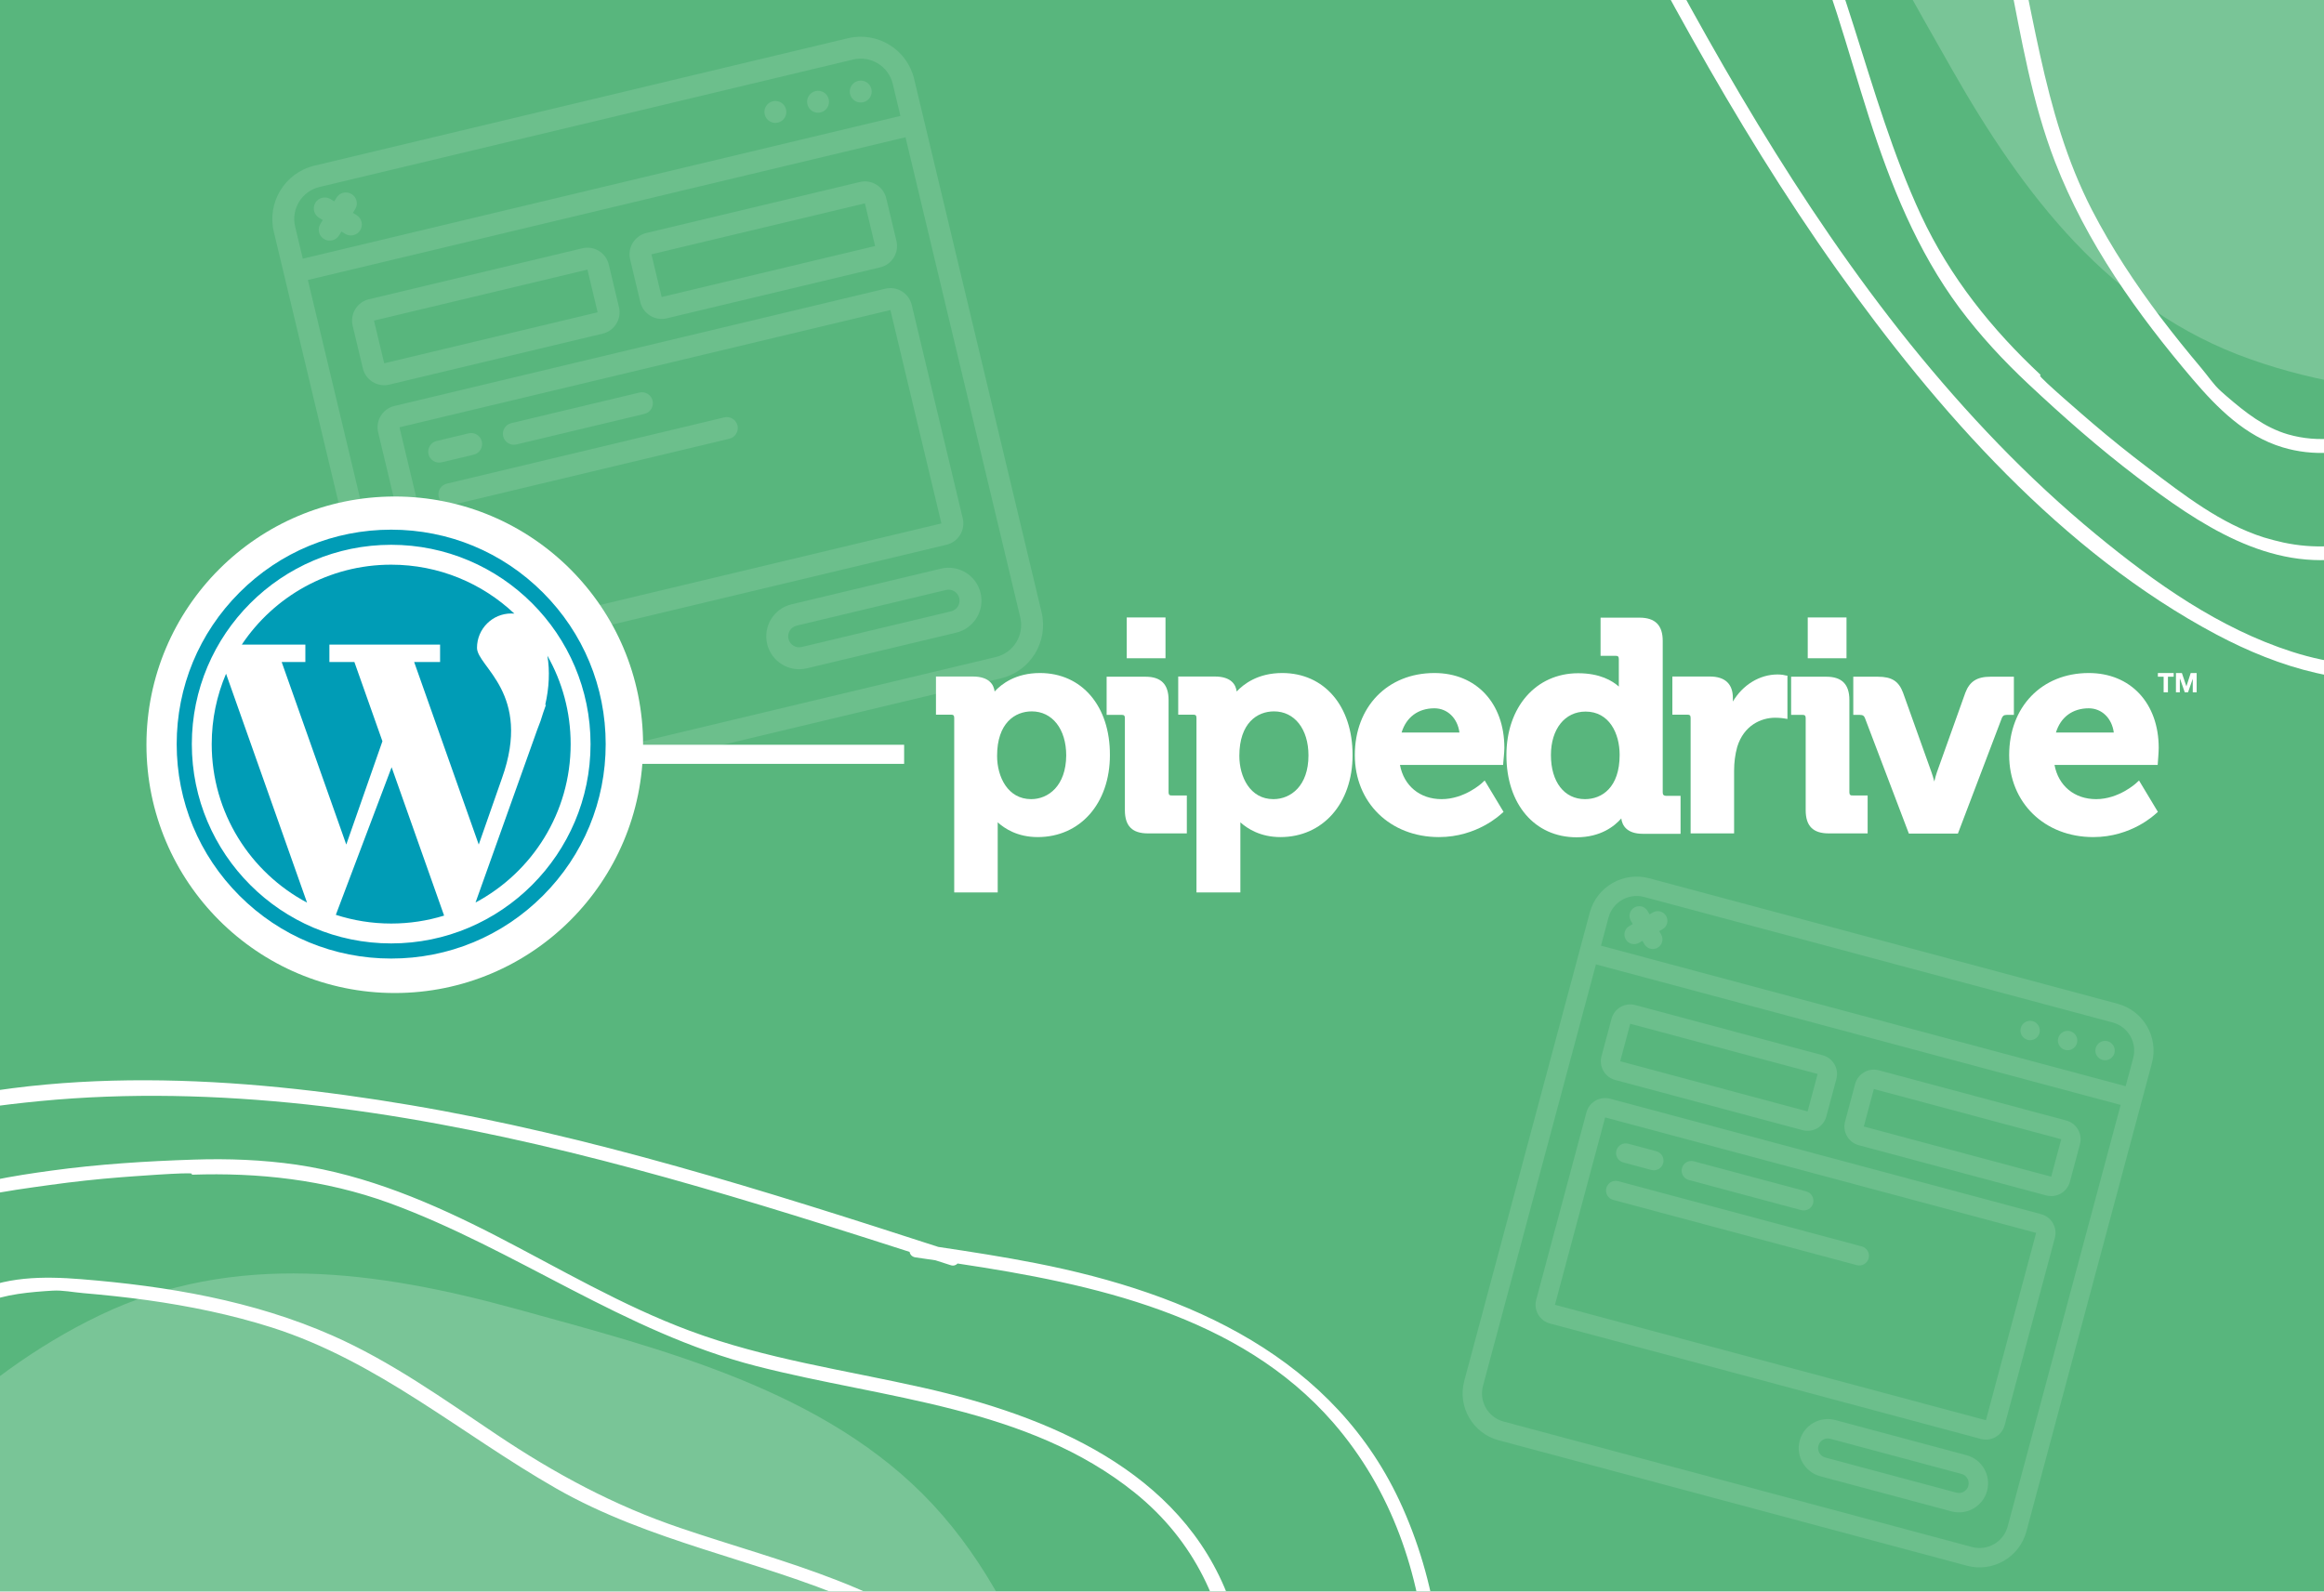
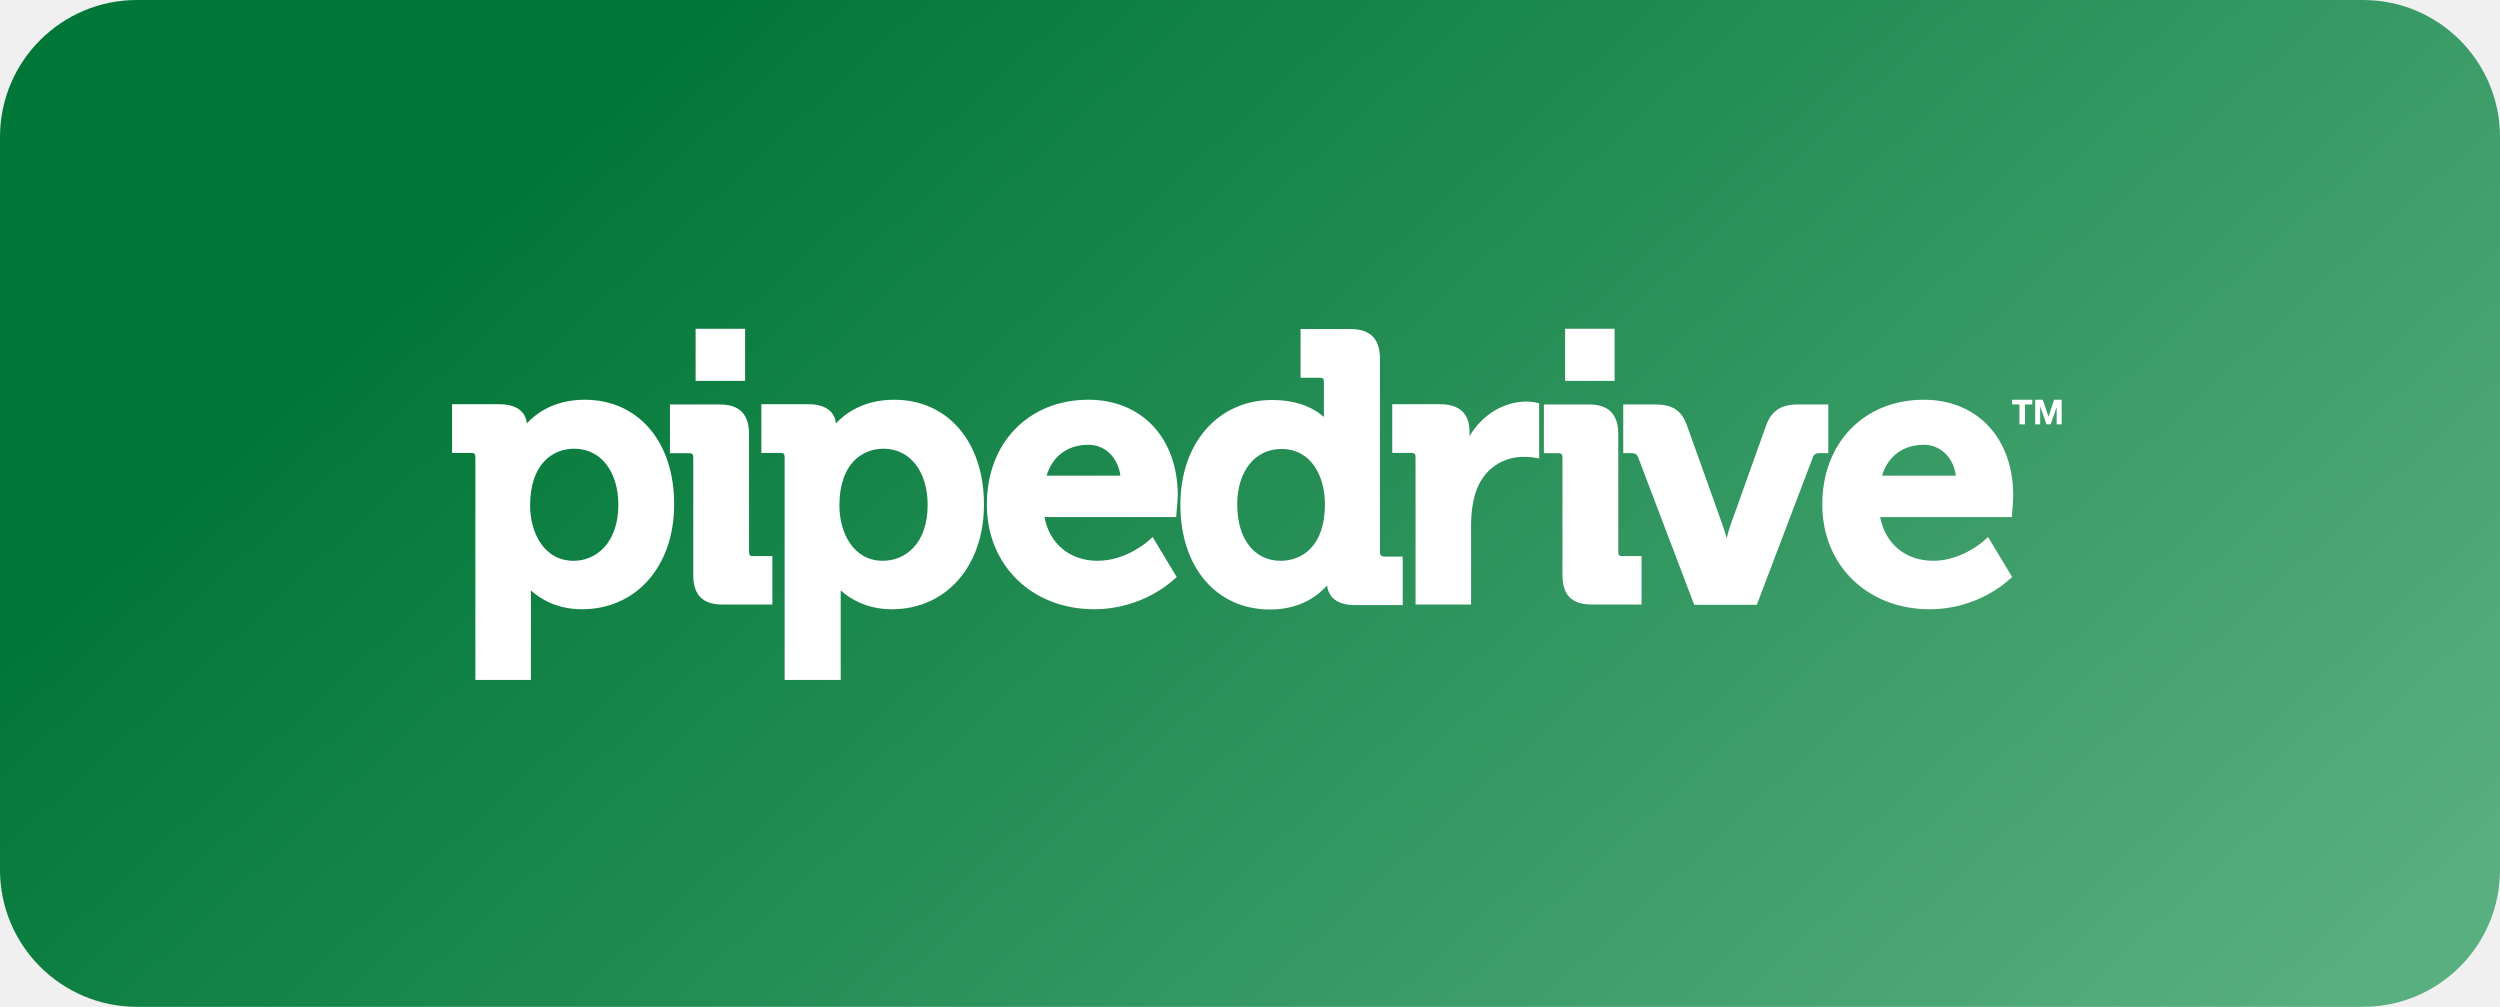
- <svg xmlns="http://www.w3.org/2000/svg" fill="none" height="250" viewBox="0 0 365 250" width="365">
-   <clipPath id="a">
-     <path d="m0 0h365v250h-365z" />
-   </clipPath>
-   <mask id="b" fill="#fff">
-     <path d="m407.671 85.167c7.575-11.36 13.357-24.111 19.477-36.312 6.59-13.101 12.939-26.312 18.658-39.82 11.044-26.116 19.75-53.585 22.129-81.959 1.039-12.389.736-25.148-3.106-37.071-4.159-12.897-12.793-23.385-23.725-31.232-12.07-8.653-26.028-13.886-39.995-18.515-7.451-2.466-14.918-4.81-22.304-7.532-6.784-2.485-13.425-5.452-20.145-8.118-12.51-4.953-25.303-8.307-38.795-6.074-13.126 2.133-25.365 8.153-37.177 14.043-24.462 12.146-49.43 28.248-59.665 54.876-9.27 24.102-.066 47.595 13.565 67.877 2.895 4.313 5.943 8.478 9.037 12.658 13.015 25.491 26.272 51.017 42.893 74.403 15.705 22.101 35.342 44.416 59.615 57.306 9.766 5.181 21.149 8.724 32.295 6.453 11.891-2.44 20.724-11.178 27.243-20.982zm-13.35 11.917c-9.955 7.963-22.415 9.138-34.307 5.315-11.487-3.681-21.553-10.819-30.795-18.427-10.794-8.889-20.447-19.076-29.24-29.975-17.586-21.874-31.403-46.455-44.339-71.234-2.127-4.044-4.179-8.086-6.275-12.144.248-.344.286-.812-.04-1.256-.622-.827-1.258-1.685-1.895-2.542-.396-.748-.762-1.51-1.143-2.227-.205-.427-.595-.615-.959-.591-12.833-17.364-25.581-37.057-24.044-59.362 2.014-28.274 24.668-49.043 47.743-62.361 11.43-6.608 23.504-12.737 35.885-17.362 13.112-4.902 26.366-6.457 40.016-2.727 12.956 3.539 25.005 9.8 37.629 14.211 13.648 4.744 27.659 8.602 40.786 14.684 12.481 5.755 24.469 13.846 32.36 25.29 7.625 11.047 10.337 24.526 10.495 37.766.36 26.573-6.865 53.295-16.07 78.003-9.395 25.25-21.57 49.32-33.864 73.221-5.788 11.329-11.804 23.592-21.943 31.718zm30.962-88.897c7.598-24.613 13.993-49.624 19.105-74.882 2.061-10.179 3.845-20.937.805-31.108-2.766-9.289-9.163-16.836-16.771-22.602-16.515-12.522-38.324-18.866-58.553-21.917-21.18-3.232-43.064-2.376-63.898 2.703-21.274 5.178-43.824 15.131-53.512 36.17-8.999 19.659-.221 40.543 10.5 57.494 6.709 10.623 14.335 20.732 19.577 32.209 4.732 10.334 7.545 21.363 10.998 32.161 3.395 10.6 7.55 20.985 14.226 29.974 3.243 4.334 6.9 8.281 10.849 11.976 5.454 5.111 11.048 10.043 17.011 14.572 9.684 7.358 20.803 14.966 33.57 12.632.834-.138 1.67-.351 2.49-.519 6.079-1.49 11.891-4.24 16.947-7.941 1.562-1.125 3.036-2.356 4.465-3.68 18.295-17.102 25.041-44.12 32.191-67.242zm-66.633 77.048c-1.011-.228-2.035-.487-3.09-.806-6.774-2.152-12.541-6.663-18.131-10.884-3.004-2.273-5.932-4.62-8.797-7.072-.701-.601-8.415-7.217-8.23-7.456.016-.045.047-.06.093-.119-7.615-7.113-14.184-15.253-18.773-25.055-8.913-19.207-11.752-40.464-22.645-58.871-10.569-17.887-25.652-34.622-27.973-56.128-2.595-24.113 15.939-41.968 36.679-50.452 37.852-15.53 83.388-13.477 120.717 2.453 9.347 3.994 18.537 9.226 25.571 16.692 7.525 8.02 10.977 17.955 10.522 28.901-.452 10.795-3.325 21.551-5.649 32.043-2.681 11.939-5.618 23.813-8.886 35.621-3.126 11.402-6.523 22.709-10.176 33.951-3.716 11.423-7.421 23.027-12.716 33.82-4.793 9.726-11.469 18.892-20.189 25.438-4.276 3.214-9.056 5.769-14.196 7.259-4.912 1.418-9.411 1.663-14.131.664zm24.489-24.688c2.14-3.052 3.861-6.428 5.383-9.671 7.079-15.211 9.373-32.104 11.418-48.576 1.051-8.607 2.012-17.245 3.502-25.799 1.608-9.324 4.148-18.269 7.127-27.238 4.988-15.033 10.13-33.029.701-47.524-9.769-15.045-30.92-20.017-47.51-22.6-16.725-2.631-35.712-3.014-51.88 2.715-7.414 2.619-14.329 7.061-18.723 13.707-4.223 6.376-5.758 14.052-5.551 21.605.492 17.77 10.276 32.77 17.874 48.218 4.875 9.852 7.915 20.023 10.036 30.784 1.954 9.866 3.604 19.877 7.246 29.271 4.92 12.682 12.861 23.84 21.634 34.149 3.86 4.526 8.266 8.939 14.094 10.682 4.743 1.438 9.955 1.114 14.514-.885 4.222-1.838 7.47-5.083 10.135-8.838zm-33.4 1.729c-.313-.262-.596-.539-.91-.801-1.178-1.048-2.063-2.424-3.102-3.651-2.182-2.592-4.302-5.213-6.346-7.909-4.027-5.345-7.718-10.927-10.797-16.877-8.035-15.577-9.156-32.782-13.691-49.437-4.451-16.321-14.316-30.081-20.535-45.629-5.885-14.695-7.905-34.244 4.764-46.173 12.285-11.556 32.143-12.566 48.086-12.036 16.926.547 36.004 3.7 50.719 12.546 7.852 4.711 13.714 11.69 15.605 20.798 1.737 8.395.428 17.012-1.857 25.16-2.383 8.646-5.746 16.973-7.904 25.697-1.817 7.323-3.046 14.777-4.063 22.28-2.428 17.632-3.53 35.678-8.945 52.716-1.278 4.064-2.797 8.018-4.586 11.878-2.904 6.232-6.246 12.411-12.523 15.834-4.338 2.381-9.553 2.932-14.298 1.569-3.705-1.074-6.737-3.483-9.617-5.965z" fill="#fff" />
-   </mask>
-   <mask id="c" fill="#fff">
-     <path d="m-50.077 227.611c2.677 13.389 7.605 26.494 11.904 39.449 4.604 13.923 9.456 27.754 14.964 41.35 10.657 26.276 23.926 51.856 42.306 73.602 8.026 9.494 17.261 18.302 28.41 24.017 12.06 6.178 25.581 7.489 38.861 5.308 14.652-2.416 28.223-8.585 41.372-15.189 7.012-3.525 13.951-7.147 21.098-10.445 6.554-3.04 13.347-5.638 19.984-8.505 12.348-5.343 23.766-12.018 31.727-23.137 7.774-10.79 12.171-23.7 16.358-36.218 8.71-25.886 14.979-54.926 3.387-80.993-10.488-23.597-33.608-33.701-57.588-38.404-5.097-1.003-10.197-1.792-15.341-2.56-27.228-8.823-54.651-17.498-82.941-22.281-26.733-4.523-56.397-6.417-82.675 1.632-10.569 3.243-21.123 8.786-27.4 18.273-6.683 10.134-6.75 22.558-4.427 34.101zm1.013-17.867c1.408-12.67 9.388-22.312 20.501-28.017 10.725-5.52 22.89-7.591 34.804-8.746 13.918-1.347 27.947-.97 41.872.519 27.902 3.033 55.054 10.644 81.723 19.019 4.363 1.355 8.672 2.762 13.024 4.15.068.418.373.776.917.86 1.024.145 2.081.301 3.137.458.809.248 1.607.529 2.384.766.446.157.855.014 1.095-.26 21.352 3.204 44.292 8.114 58.978 24.973 18.568 21.417 17.235 52.122 10.336 77.856-3.41 12.755-7.614 25.626-13.098 37.651-5.806 12.738-14.077 23.21-26.367 30.223-11.664 6.66-24.611 10.752-36.657 16.561-13.005 6.295-25.64 13.475-39.223 18.455-12.894 4.757-27.092 7.512-40.765 5-13.203-2.419-24.651-10.033-34.126-19.284-19.044-18.535-32.83-42.539-43.793-66.519-11.211-24.497-19.622-50.127-27.83-75.721-3.918-12.103-8.335-25.028-6.912-37.944zm40.966 84.753c12.031 22.777 25.195 44.984 39.44 66.459 5.74 8.655 12.086 17.523 21.427 22.566 8.524 4.612 18.384 5.425 27.841 4.123 20.532-2.824 40.439-13.759 56.901-25.907 17.262-12.69 32.131-28.77 43.271-47.093 11.382-18.704 20.289-41.687 12.263-63.415-7.537-20.264-28.512-28.824-48.079-33.23-12.256-2.767-24.796-4.523-36.619-8.932-10.653-3.961-20.441-9.771-30.517-14.965-9.896-5.094-20.178-9.499-31.255-11.135-5.357-.772-10.735-.977-16.14-.797-7.471.243-14.913.71-22.333 1.724-12.051 1.645-25.293 4.127-32.669 14.806-.493.688-.933 1.43-1.394 2.128-3.244 5.352-5.41 11.407-6.368 17.599-.31 1.9-.48 3.812-.556 5.759-.843 25.03 13.491 48.904 24.785 70.31zm-7.365-101.599c.876-.553 1.783-1.094 2.755-1.614 6.312-3.268 13.58-4.156 20.517-5.125 3.731-.517 7.461-.927 11.22-1.219.921-.071 11.054-.848 11.091-.548.021.043.009.075.019.15 10.414-.355 20.815.756 30.991 4.442 19.883 7.279 36.922 20.302 57.64 25.616 20.121 5.174 42.62 6.343 59.468 19.908 18.885 15.215 18.405 40.946 9.739 61.611-15.784 37.747-49.434 68.494-87.094 83.625-9.434 3.785-19.632 6.584-29.886 6.278-10.991-.349-20.457-4.934-27.876-12.995-7.314-7.953-12.887-17.59-18.663-26.652-6.546-10.338-12.866-20.811-18.904-31.472-5.852-10.273-11.446-20.67-16.812-31.203-5.449-10.705-11.036-21.53-14.922-32.905-3.488-10.267-5.249-21.469-3.712-32.264.751-5.296 2.324-10.482 4.905-15.171 2.47-4.476 5.479-7.83 9.523-10.462zm.14 34.774c.645 3.671 1.816 7.275 3.033 10.645 5.75 15.761 16.073 29.328 26.275 42.422 5.342 6.829 10.771 13.617 15.767 20.719 5.456 7.73 9.985 15.851 14.22 24.3 7.104 14.157 16.192 30.518 33.109 34.1 17.546 3.731 36.017-7.709 49.575-17.613 13.686-9.967 27.383-23.122 34.765-38.606 3.391-7.094 5.139-15.124 3.546-22.931-1.523-7.495-5.865-14.008-11.352-19.202-12.912-12.218-30.437-15.905-46.734-21.457-10.414-3.519-19.755-8.562-28.864-14.671-8.358-5.594-16.604-11.507-25.822-15.573-12.446-5.49-25.951-7.764-39.444-8.85-5.929-.471-12.166-.476-17.519 2.413-4.371 2.337-7.827 6.251-9.637 10.888-1.686 4.285-1.688 8.877-.918 13.416zm22.395-24.84c.407-.036.803-.04 1.21-.076 1.574-.093 3.173.254 4.775.387 3.376.291 6.729.645 10.08 1.106 6.628.932 13.184 2.269 19.569 4.299 16.696 5.333 29.654 16.706 44.638 25.276 14.688 8.394 31.394 11.148 46.785 17.744 14.552 6.23 29.804 18.625 29.28 36.018-.515 16.858-13.843 31.614-25.491 42.513-12.355 11.582-28.074 22.842-44.735 26.992-8.883 2.221-17.963 1.431-25.741-3.672-7.164-4.707-12.332-11.726-16.478-19.103-4.428-7.799-7.938-16.065-12.582-23.76-3.894-6.463-8.295-12.603-12.881-18.628-10.751-14.184-22.732-27.724-30.952-43.601-1.97-3.777-3.692-7.648-5.156-11.642-2.353-6.459-4.36-13.192-2.342-20.051 1.384-4.751 4.682-8.828 9.001-11.22 3.379-1.86 7.227-2.301 11.018-2.582z" fill="#fff" />
-   </mask>
-   <g clip-path="url(#a)">
-     <path d="m0 0h365v250h-365z" fill="#58b67d" />
-     <path d="m133.184 6.002-83.804 20.022c-4.625 1.111-7.478 5.755-6.378 10.383l20.022 83.804c1.111 4.625 5.755 7.478 10.383 6.378l83.804-20.022c4.625-1.111 7.478-5.756 6.378-10.383l-20.022-83.803c-1.111-4.625-5.756-7.478-10.383-6.378zm-83.003 23.374 83.804-20.022c2.777-.663 5.566 1.05 6.23 3.827l1.201 5.028-93.86 22.425-1.201-5.028c-.663-2.777 1.05-5.566 3.827-6.23zm106.229 73.837-83.804 20.023c-2.777.663-5.566-1.05-6.23-3.827l-18.02-75.423 93.86-22.425 18.02 75.423c.663 2.777-1.05 5.566-3.827 6.229z" fill="#fff" fill-opacity=".12" />
-     <path d="m122.178 19.262c.926-.221 1.497-1.151 1.276-2.076s-1.151-1.497-2.077-1.276c-.925.221-1.496 1.151-1.275 2.076.221.926 1.151 1.497 2.076 1.276z" fill="#fff" fill-opacity=".12" />
-     <path d="m128.882 17.661c.926-.221 1.497-1.151 1.276-2.076-.221-.926-1.151-1.497-2.077-1.276-.925.221-1.496 1.151-1.275 2.076s1.151 1.497 2.076 1.276z" fill="#fff" fill-opacity=".12" />
-     <path d="m135.586 16.059c.926-.221 1.497-1.151 1.276-2.076-.221-.926-1.151-1.497-2.076-1.276-.926.221-1.497 1.151-1.276 2.076s1.151 1.497 2.076 1.276z" fill="#fff" fill-opacity=".12" />
-     <path d="m61.142 60.421 33.522-8.009c1.851-.442 2.994-2.302 2.551-4.153l-1.602-6.704c-.442-1.851-2.302-2.994-4.153-2.551l-33.522 8.009c-1.851.442-2.994 2.302-2.551 4.153l1.602 6.704c.443 1.851 2.302 2.994 4.153 2.551zm-2.403-10.056 33.522-8.009 1.602 6.704-33.522 8.009z" fill="#fff" fill-opacity=".12" />
-     <path d="m135.038 28.592-33.522 8.009c-1.851.442-2.993 2.302-2.551 4.153l1.602 6.704c.442 1.851 2.301 2.994 4.153 2.551l33.521-8.009c1.852-.442 2.994-2.302 2.552-4.153l-1.602-6.704c-.443-1.851-2.302-2.994-4.153-2.551zm-31.119 18.065-1.602-6.704 33.522-8.009 1.601 6.704z" fill="#fff" fill-opacity=".12" />
-     <path d="m139.042 45.353-77.099 18.421c-1.851.442-2.994 2.302-2.551 4.153l8.009 33.521c.442 1.851 2.302 2.994 4.153 2.551l77.1-18.42c1.851-.442 2.993-2.302 2.551-4.153l-8.009-33.522c-.442-1.851-2.302-2.994-4.153-2.551zm-68.289 55.294-8.009-33.521 77.099-18.421 8.009 33.522z" fill="#fff" fill-opacity=".12" />
-     <path d="m147.778 89.331-23.465 5.606c-2.777.663-4.49 3.453-3.827 6.23s3.453 4.49 6.23 3.827l23.465-5.606c2.777-.663 4.49-3.453 3.827-6.23-.664-2.777-3.453-4.49-6.23-3.827zm1.602 6.704-23.465 5.606c-.926.221-1.856-.35-2.077-1.276-.221-.925.35-1.855 1.276-2.076l23.465-5.606c.926-.221 1.855.35 2.076 1.276s-.35 1.855-1.275 2.076z" fill="#fff" fill-opacity=".12" />
-     <path d="m69.374 72.629 5.028-1.201c.926-.221 1.497-1.151 1.276-2.076-.221-.926-1.151-1.497-2.076-1.276l-5.028 1.201c-.926.221-1.497 1.151-1.276 2.076.221.925 1.151 1.497 2.076 1.276z" fill="#fff" fill-opacity=".12" />
-     <path d="m81.106 69.825 20.113-4.805c.926-.221 1.497-1.151 1.276-2.076-.221-.926-1.151-1.497-2.077-1.276l-20.113 4.805c-.926.221-1.497 1.151-1.276 2.076.221.925 1.151 1.497 2.076 1.276z" fill="#fff" fill-opacity=".12" />
-     <path d="m113.752 65.569-43.578 10.412c-.926.221-1.497 1.151-1.276 2.076.221.926 1.151 1.497 2.076 1.276l43.578-10.412c.926-.221 1.497-1.151 1.276-2.076s-1.151-1.497-2.077-1.276z" fill="#fff" fill-opacity=".12" />
-     <path d="m50.881 37.549c.811.498 1.872.244 2.37-.566l.374-.608.608.374c.809.478 1.853.219 2.345-.582.492-.801.251-1.849-.541-2.354l-.608-.374.374-.608c.478-.809.219-1.853-.582-2.345-.801-.492-1.849-.251-2.354.541l-.374.608-.608-.374c-.809-.478-1.853-.219-2.345.582-.492.801-.251 1.849.541 2.354l.608.374-.374.608c-.498.811-.245 1.872.566 2.37z" fill="#fff" fill-opacity=".12" />
-     <circle cx="62" cy="117" fill="#fff" r="39" />
-     <path d="m100 120h3v42h-3z" fill="#fff" transform="matrix(0 -1 1 0 -20 220)" />
-     <path d="m47.961 104.003h-3.721l10.144 28.673 5.679-16.228-4.403-12.445h-3.926v-2.733h17.384v2.733h-4.071l10.143 28.673 3.646-10.42c4.783-13.349-3.92-17.508-3.92-20.487 0-2.98 2.415-5.395 5.394-5.395.161 0 .318.009.471.023-5.048-4.765-11.855-7.688-19.345-7.688-9.787 0-18.407 4.989-23.461 12.56h9.984v2.733z" fill="#009cb6" />
-     <path d="m33.251 116.897c0 10.792 6.066 20.165 14.972 24.902l-12.72-35.958c-1.449 3.395-2.252 7.132-2.252 11.056z" fill="#009cb6" />
-     <path d="m85.97 103.007c.403 2.374.281 5.042-.338 7.721h.112l-.426 1.218c-.253.879-.571 1.779-.932 2.663l-9.699 27.171c8.888-4.742 14.938-14.105 14.938-24.883 0-5.051-1.329-9.79-3.656-13.89z" fill="#009cb6" />
-     <path d="m52.745 143.716c2.738.887 5.659 1.368 8.693 1.368 2.894 0 5.686-.437 8.313-1.247l-8.245-23.307z" fill="#009cb6" />
-     <path d="m85.26 93.076c-6.363-6.363-14.823-9.867-23.821-9.867s-17.458 3.504-23.821 9.867c-6.363 6.363-9.867 14.822-9.867 23.821 0 8.998 3.504 17.458 9.867 23.821 6.363 6.363 14.823 9.867 23.821 9.867 8.998 0 17.458-3.504 23.821-9.867 6.363-6.363 9.867-14.823 9.867-23.821-0-8.999-3.504-17.458-9.867-23.821zm-23.821 55.132c-17.265 0-31.311-14.046-31.311-31.311 0-17.265 14.046-31.312 31.311-31.312s31.311 14.046 31.311 31.312c0 17.265-14.046 31.311-31.311 31.311z" fill="#009cb6" />
-     <g fill="#fff">
-       <path d="m407.671 85.167c7.575-11.36 13.357-24.111 19.477-36.312 6.59-13.101 12.939-26.312 18.658-39.82 11.044-26.116 19.75-53.585 22.129-81.959 1.039-12.389.736-25.148-3.106-37.071-4.159-12.897-12.793-23.385-23.725-31.232-12.07-8.653-26.028-13.886-39.995-18.515-7.451-2.466-14.918-4.81-22.304-7.532-6.784-2.485-13.425-5.452-20.145-8.118-12.51-4.953-25.303-8.307-38.795-6.074-13.126 2.133-25.365 8.153-37.177 14.043-24.462 12.146-49.43 28.248-59.665 54.876-9.27 24.102-.066 47.595 13.565 67.877 2.895 4.313 5.943 8.478 9.037 12.658 13.015 25.491 26.272 51.017 42.893 74.403 15.705 22.101 35.342 44.416 59.615 57.306 9.766 5.181 21.149 8.724 32.295 6.453 11.891-2.44 20.724-11.178 27.243-20.982zm-13.35 11.917c-9.955 7.963-22.415 9.138-34.307 5.315-11.487-3.681-21.553-10.819-30.795-18.427-10.794-8.889-20.447-19.076-29.24-29.975-17.586-21.874-31.403-46.455-44.339-71.234-2.127-4.044-4.179-8.086-6.275-12.144.248-.344.286-.812-.04-1.256-.622-.827-1.258-1.685-1.895-2.542-.396-.748-.762-1.51-1.143-2.227-.205-.427-.595-.615-.959-.591-12.833-17.364-25.581-37.057-24.044-59.362 2.014-28.274 24.668-49.043 47.743-62.361 11.43-6.608 23.504-12.737 35.885-17.362 13.112-4.902 26.366-6.457 40.016-2.727 12.956 3.539 25.005 9.8 37.629 14.211 13.648 4.744 27.659 8.602 40.786 14.684 12.481 5.755 24.469 13.846 32.36 25.29 7.625 11.047 10.337 24.526 10.495 37.766.36 26.573-6.865 53.295-16.07 78.003-9.395 25.25-21.57 49.32-33.864 73.221-5.788 11.329-11.804 23.592-21.943 31.718zm30.962-88.897c7.598-24.613 13.993-49.624 19.105-74.882 2.061-10.179 3.845-20.937.805-31.108-2.766-9.289-9.163-16.836-16.771-22.602-16.515-12.522-38.324-18.866-58.553-21.917-21.18-3.232-43.064-2.376-63.898 2.703-21.274 5.178-43.824 15.131-53.512 36.17-8.999 19.659-.221 40.543 10.5 57.494 6.709 10.623 14.335 20.732 19.577 32.209 4.732 10.334 7.545 21.363 10.998 32.161 3.395 10.6 7.55 20.985 14.226 29.974 3.243 4.334 6.9 8.281 10.849 11.976 5.454 5.111 11.048 10.043 17.011 14.572 9.684 7.358 20.803 14.966 33.57 12.632.834-.138 1.67-.351 2.49-.519 6.079-1.49 11.891-4.24 16.947-7.941 1.562-1.125 3.036-2.356 4.465-3.68 18.295-17.102 25.041-44.12 32.191-67.242zm-66.633 77.048c-1.011-.228-2.035-.487-3.09-.806-6.774-2.152-12.541-6.663-18.131-10.884-3.004-2.273-5.932-4.62-8.797-7.072-.701-.601-8.415-7.217-8.23-7.456.016-.045.047-.06.093-.119-7.615-7.113-14.184-15.253-18.773-25.055-8.913-19.207-11.752-40.464-22.645-58.871-10.569-17.887-25.652-34.622-27.973-56.128-2.595-24.113 15.939-41.968 36.679-50.452 37.852-15.53 83.388-13.477 120.717 2.453 9.347 3.994 18.537 9.226 25.571 16.692 7.525 8.02 10.977 17.955 10.522 28.901-.452 10.795-3.325 21.551-5.649 32.043-2.681 11.939-5.618 23.813-8.886 35.621-3.126 11.402-6.523 22.709-10.176 33.951-3.716 11.423-7.421 23.027-12.716 33.82-4.793 9.726-11.469 18.892-20.189 25.438-4.276 3.214-9.056 5.769-14.196 7.259-4.912 1.418-9.411 1.663-14.131.664zm24.489-24.688c2.14-3.052 3.861-6.428 5.383-9.671 7.079-15.211 9.373-32.104 11.418-48.576 1.051-8.607 2.012-17.245 3.502-25.799 1.608-9.324 4.148-18.269 7.127-27.238 4.988-15.033 10.13-33.029.701-47.524-9.769-15.045-30.92-20.017-47.51-22.6-16.725-2.631-35.712-3.014-51.88 2.715-7.414 2.619-14.329 7.061-18.723 13.707-4.223 6.376-5.758 14.052-5.551 21.605.492 17.77 10.276 32.77 17.874 48.218 4.875 9.852 7.915 20.023 10.036 30.784 1.954 9.866 3.604 19.877 7.246 29.271 4.92 12.682 12.861 23.84 21.634 34.149 3.86 4.526 8.266 8.939 14.094 10.682 4.743 1.438 9.955 1.114 14.514-.885 4.222-1.838 7.47-5.083 10.135-8.838zm-33.4 1.729c-.313-.262-.596-.539-.91-.801-1.178-1.048-2.063-2.424-3.102-3.651-2.182-2.592-4.302-5.213-6.346-7.909-4.027-5.345-7.718-10.927-10.797-16.877-8.035-15.577-9.156-32.782-13.691-49.437-4.451-16.321-14.316-30.081-20.535-45.629-5.885-14.695-7.905-34.244 4.764-46.173 12.285-11.556 32.143-12.566 48.086-12.036 16.926.547 36.004 3.7 50.719 12.546 7.852 4.711 13.714 11.69 15.605 20.798 1.737 8.395.428 17.012-1.857 25.16-2.383 8.646-5.746 16.973-7.904 25.697-1.817 7.323-3.046 14.777-4.063 22.28-2.428 17.632-3.53 35.678-8.945 52.716-1.278 4.064-2.797 8.018-4.586 11.878-2.904 6.232-6.246 12.411-12.523 15.834-4.338 2.381-9.553 2.932-14.298 1.569-3.705-1.074-6.737-3.483-9.617-5.965z" mask="url(#b)" stroke="#fff" stroke-width="2" />
-       <path d="m-50.077 227.611c2.677 13.389 7.605 26.494 11.904 39.449 4.604 13.923 9.456 27.754 14.964 41.35 10.657 26.276 23.926 51.856 42.306 73.602 8.026 9.494 17.261 18.302 28.41 24.017 12.06 6.178 25.581 7.489 38.861 5.308 14.652-2.416 28.223-8.585 41.372-15.189 7.012-3.525 13.951-7.147 21.098-10.445 6.554-3.04 13.347-5.638 19.984-8.505 12.348-5.343 23.766-12.018 31.727-23.137 7.774-10.79 12.171-23.7 16.358-36.218 8.71-25.886 14.979-54.926 3.387-80.993-10.488-23.597-33.608-33.701-57.588-38.404-5.097-1.003-10.197-1.792-15.341-2.56-27.228-8.823-54.651-17.498-82.941-22.281-26.733-4.523-56.397-6.417-82.675 1.632-10.569 3.243-21.123 8.786-27.4 18.273-6.683 10.134-6.75 22.558-4.427 34.101zm1.013-17.867c1.408-12.67 9.388-22.312 20.501-28.017 10.725-5.52 22.89-7.591 34.804-8.746 13.918-1.347 27.947-.97 41.872.519 27.902 3.033 55.054 10.644 81.723 19.019 4.363 1.355 8.672 2.762 13.024 4.15.068.418.373.776.917.86 1.024.145 2.081.301 3.137.458.809.248 1.607.529 2.384.766.446.157.855.014 1.095-.26 21.352 3.204 44.292 8.114 58.978 24.973 18.568 21.417 17.235 52.122 10.336 77.856-3.41 12.755-7.614 25.626-13.098 37.651-5.806 12.738-14.077 23.21-26.367 30.223-11.664 6.66-24.611 10.752-36.657 16.561-13.005 6.295-25.64 13.475-39.223 18.455-12.894 4.757-27.092 7.512-40.765 5-13.203-2.419-24.651-10.033-34.126-19.284-19.044-18.535-32.83-42.539-43.793-66.519-11.211-24.497-19.622-50.127-27.83-75.721-3.918-12.103-8.335-25.028-6.912-37.944zm40.966 84.753c12.031 22.777 25.195 44.984 39.44 66.459 5.74 8.655 12.086 17.523 21.427 22.566 8.524 4.612 18.384 5.425 27.841 4.123 20.532-2.824 40.439-13.759 56.901-25.907 17.262-12.69 32.131-28.77 43.271-47.093 11.382-18.704 20.289-41.687 12.263-63.415-7.537-20.264-28.512-28.824-48.079-33.23-12.256-2.767-24.796-4.523-36.619-8.932-10.653-3.961-20.441-9.771-30.517-14.965-9.896-5.094-20.178-9.499-31.255-11.135-5.357-.772-10.735-.977-16.14-.797-7.471.243-14.913.71-22.333 1.724-12.051 1.645-25.293 4.127-32.669 14.806-.493.688-.933 1.43-1.394 2.128-3.244 5.352-5.41 11.407-6.368 17.599-.31 1.9-.48 3.812-.556 5.759-.843 25.03 13.491 48.904 24.785 70.31zm-7.365-101.599c.876-.553 1.783-1.094 2.755-1.614 6.312-3.268 13.58-4.156 20.517-5.125 3.731-.517 7.461-.927 11.22-1.219.921-.071 11.054-.848 11.091-.548.021.043.009.075.019.15 10.414-.355 20.815.756 30.991 4.442 19.883 7.279 36.922 20.302 57.64 25.616 20.121 5.174 42.62 6.343 59.468 19.908 18.885 15.215 18.405 40.946 9.739 61.611-15.784 37.747-49.434 68.494-87.094 83.625-9.434 3.785-19.632 6.584-29.886 6.278-10.991-.349-20.457-4.934-27.876-12.995-7.314-7.953-12.887-17.59-18.663-26.652-6.546-10.338-12.866-20.811-18.904-31.472-5.852-10.273-11.446-20.67-16.812-31.203-5.449-10.705-11.036-21.53-14.922-32.905-3.488-10.267-5.249-21.469-3.712-32.264.751-5.296 2.324-10.482 4.905-15.171 2.47-4.476 5.479-7.83 9.523-10.462zm.14 34.774c.645 3.671 1.816 7.275 3.033 10.645 5.75 15.761 16.073 29.328 26.275 42.422 5.342 6.829 10.771 13.617 15.767 20.719 5.456 7.73 9.985 15.851 14.22 24.3 7.104 14.157 16.192 30.518 33.109 34.1 17.546 3.731 36.017-7.709 49.575-17.613 13.686-9.967 27.383-23.122 34.765-38.606 3.391-7.094 5.139-15.124 3.546-22.931-1.523-7.495-5.865-14.008-11.352-19.202-12.912-12.218-30.437-15.905-46.734-21.457-10.414-3.519-19.755-8.562-28.864-14.671-8.358-5.594-16.604-11.507-25.822-15.573-12.446-5.49-25.951-7.764-39.444-8.85-5.929-.471-12.166-.476-17.519 2.413-4.371 2.337-7.827 6.251-9.637 10.888-1.686 4.285-1.688 8.877-.918 13.416zm22.395-24.84c.407-.036.803-.04 1.21-.076 1.574-.093 3.173.254 4.775.387 3.376.291 6.729.645 10.08 1.106 6.628.932 13.184 2.269 19.569 4.299 16.696 5.333 29.654 16.706 44.638 25.276 14.688 8.394 31.394 11.148 46.785 17.744 14.552 6.23 29.804 18.625 29.28 36.018-.515 16.858-13.843 31.614-25.491 42.513-12.355 11.582-28.074 22.842-44.735 26.992-8.883 2.221-17.963 1.431-25.741-3.672-7.164-4.707-12.332-11.726-16.478-19.103-4.428-7.799-7.938-16.065-12.582-23.76-3.894-6.463-8.295-12.603-12.881-18.628-10.751-14.184-22.732-27.724-30.952-43.601-1.97-3.777-3.692-7.648-5.156-11.642-2.353-6.459-4.36-13.192-2.342-20.051 1.384-4.751 4.682-8.828 9.001-11.22 3.379-1.86 7.227-2.301 11.018-2.582z" mask="url(#c)" stroke="#fff" stroke-width="2" />
-       <path d="m510.747-24.248c-9.699 44.074-47.577 73.577-90.245 82.704-21.634 4.644-45.901 5.444-67.016-2.002-22.072-7.766-35.763-25.94-46.939-45.596-11.655-20.576-25.385-43.354-24.507-67.893.439-12.49 4.59-24.499 9.659-35.828 6.067-13.61 14.888-30.784 26.104-41.232 16.405-15.212 39.515-20.336 61.268-18.574 25.146 2.001 50.611 11.168 73.042 22.457 20.676 10.408 39.994 25.34 51.21 46.036 9.859 18.294 11.894 39.751 7.424 59.927z" fill-opacity=".2" />
-       <path d="m-38.42 374.865c-24.307-38.024-18.385-85.669 5.332-122.294 12.014-18.581 28.607-36.307 48.803-45.972 21.099-10.116 43.631-6.946 65.432-.95 22.791 6.308 48.606 12.706 65.337 30.679 8.521 9.142 14.078 20.569 18.504 32.164 5.334 13.914 11.24 32.295 10.697 47.613-.843 22.357-13.561 42.321-30.189 56.458-19.196 16.365-43.684 27.889-67.528 35.769-21.979 7.26-46.198 10.362-68.763 3.658-19.907-5.965-36.519-19.698-47.624-37.125z" fill-opacity=".2" />
-       <path d="m332.587 157.685-73.573-19.714c-4.063-1.083-8.236 1.326-9.329 5.386l-19.714 73.574c-1.083 4.062 1.326 8.235 5.386 9.329l73.574 19.714c4.062 1.083 8.235-1.326 9.329-5.386l19.714-73.574c1.083-4.063-1.326-8.236-5.387-9.329zm-74.361-16.771 73.573 19.714c2.438.654 3.885 3.16 3.232 5.598l-1.183 4.414-82.403-22.08 1.183-4.414c.654-2.438 3.159-3.885 5.598-3.232zm51.493 102.116-73.573-19.713c-2.438-.654-3.885-3.16-3.232-5.598l17.743-66.216 82.402 22.08-17.742 66.216c-.654 2.438-3.16 3.885-5.598 3.231z" fill-opacity=".12" />
-       <path d="m318.45 163.36c.813.218 1.648-.265 1.866-1.077.218-.813-.264-1.648-1.077-1.866s-1.648.264-1.866 1.077c-.217.813.265 1.648 1.077 1.866z" fill-opacity=".12" />
-       <path d="m324.336 164.937c.813.218 1.648-.264 1.866-1.077.217-.813-.265-1.648-1.078-1.866-.812-.217-1.647.265-1.865 1.078-.218.812.264 1.647 1.077 1.865z" fill-opacity=".12" />
-       <path d="m330.222 166.514c.812.218 1.648-.264 1.865-1.077.218-.813-.264-1.648-1.077-1.866-.812-.217-1.648.265-1.865 1.077-.218.813.264 1.648 1.077 1.866z" fill-opacity=".12" />
-       <path d="m253.677 169.661 29.43 7.885c1.625.436 3.296-.529 3.731-2.154l1.577-5.886c.436-1.625-.529-3.296-2.154-3.731l-29.43-7.886c-1.625-.436-3.296.529-3.731 2.154l-1.577 5.886c-.436 1.626.529 3.296 2.154 3.732zm2.366-8.829 29.429 7.886-1.577 5.885-29.429-7.885z" fill-opacity=".12" />
-       <path d="m324.519 176.026-29.43-7.886c-1.625-.435-3.296.529-3.731 2.155l-1.577 5.886c-.436 1.625.529 3.296 2.154 3.731l29.43 7.886c1.625.435 3.296-.529 3.731-2.155l1.577-5.885c.436-1.626-.529-3.297-2.154-3.732zm-31.795.943 1.577-5.886 29.429 7.886-1.577 5.886z" fill-opacity=".12" />
-       <path d="m320.576 190.741-67.687-18.137c-1.626-.436-3.296.529-3.732 2.154l-7.886 29.429c-.435 1.626.529 3.296 2.155 3.732l67.687 18.137c1.626.435 3.296-.529 3.732-2.155l7.886-29.429c.435-1.625-.53-3.296-2.155-3.731zm-76.362 14.235 7.886-29.429 67.688 18.136-7.886 29.43z" fill-opacity=".12" />
-       <path d="m308.854 228.605-20.601-5.52c-2.438-.654-4.944.793-5.597 3.231s.794 4.944 3.232 5.598l20.6 5.519c2.438.654 4.944-.793 5.597-3.231.654-2.438-.793-4.944-3.231-5.597zm-1.577 5.886-20.601-5.52c-.813-.218-1.295-1.053-1.077-1.866s1.053-1.295 1.866-1.077l20.6 5.52c.813.218 1.295 1.053 1.077 1.865-.217.813-1.053 1.295-1.865 1.078z" fill-opacity=".12" />
-       <path d="m254.937 182.615 4.415 1.183c.812.218 1.648-.264 1.865-1.077.218-.813-.264-1.648-1.077-1.866l-4.414-1.182c-.813-.218-1.648.264-1.866 1.077-.218.812.265 1.648 1.077 1.865z" fill-opacity=".12" />
-       <path d="m265.238 185.375 17.657 4.732c.813.218 1.648-.265 1.866-1.077.218-.813-.265-1.648-1.077-1.866l-17.658-4.731c-.813-.218-1.648.264-1.866 1.077-.217.812.265 1.648 1.078 1.865z" fill-opacity=".12" />
-       <path d="m292.407 195.809-38.258-10.251c-.813-.218-1.648.265-1.866 1.077-.218.813.265 1.648 1.077 1.866l38.258 10.251c.813.218 1.648-.264 1.866-1.077s-.264-1.648-1.077-1.866z" fill-opacity=".12" />
-       <path d="m255.329 147.562c.421.728 1.352.978 2.081.557l.546-.315.316.546c.428.713 1.348.951 2.068.535.719-.415.973-1.331.57-2.058l-.315-.546.546-.316c.713-.428.951-1.348.535-2.068-.416-.719-1.331-.973-2.058-.57l-.547.315-.315-.546c-.428-.713-1.348-.951-2.068-.535-.719.416-.973 1.331-.57 2.058l.315.547-.546.315c-.729.421-.978 1.352-.558 2.081z" fill-opacity=".12" />
-       <path d="m163.334 105.73c-3.834 0-6.057 1.74-7.12 2.9-.129-1.031-.806-2.352-3.447-2.352h-5.767v5.992h2.352c.386 0 .515.129.515.516v27.416h6.83v-10.245-.773c1.063.966 3.093 2.319 6.282 2.319 6.669 0 11.34-5.283 11.34-12.886.032-7.7-4.413-12.887-10.985-12.887zm-1.386 19.813c-3.672 0-5.348-3.511-5.348-6.797 0-5.155 2.803-6.991 5.445-6.991 3.222 0 5.412 2.77 5.412 6.926-.032 4.768-2.803 6.862-5.509 6.862z" />
-       <path d="m183.533 124.48v-14.529c0-2.449-1.192-3.641-3.608-3.641h-6.121v5.992h2.351c.387 0 .516.129.516.516v14.465c0 2.481 1.16 3.64 3.608 3.64h6.121v-5.96h-2.352c-.354.033-.515-.128-.515-.483z" />
-       <path d="m201.381 105.73c-3.834 0-6.057 1.74-7.152 2.9-.129-1.031-.806-2.352-3.447-2.352h-5.735v5.992h2.352c.386 0 .515.129.515.516v27.416h6.895v-10.245-.773c1.063.966 3.125 2.319 6.282 2.319 6.668 0 11.34-5.283 11.34-12.886 0-7.7-4.446-12.887-11.05-12.887zm-1.386 19.813c-3.672 0-5.347-3.511-5.347-6.797 0-5.155 2.802-6.991 5.444-6.991 3.222 0 5.412 2.77 5.412 6.926 0 4.768-2.77 6.862-5.509 6.862z" />
-       <path d="m225.285 105.73c-7.377 0-12.5 5.316-12.5 12.887 0 7.474 5.541 12.886 13.209 12.886 6.024 0 9.697-3.576 9.858-3.705l.29-.257-2.964-4.929-.451.419c-.032.032-2.738 2.512-6.314 2.512-3.415 0-5.928-2.094-6.54-5.38h16.204l.033-.451c0-.064.161-1.514.161-2.223 0-7.023-4.414-11.759-10.986-11.759zm-5.155 9.343c.741-2.416 2.61-3.801 5.155-3.801 2.062 0 3.64 1.578 3.93 3.801z" />
-       <path d="m261.142 124.48v-23.807c0-2.449-1.192-3.641-3.641-3.641h-6.121v5.992h2.352c.387 0 .515.129.515.516v4.317c-.998-.902-2.963-2.094-6.378-2.094-6.637 0-11.276 5.315-11.276 12.886 0 7.7 4.446 12.887 11.018 12.887 3.769 0 5.96-1.74 7.023-2.964.129 1.063.838 2.416 3.383 2.416h5.927v-5.96h-2.287c-.386-.032-.515-.193-.515-.548zm-12.21 1.063c-3.254 0-5.348-2.706-5.348-6.926 0-4.091 2.191-6.83 5.444-6.83 3.705 0 5.348 3.415 5.348 6.798 0 5.154-2.803 6.958-5.444 6.958z" />
-       <path d="m279.183 105.956c-2.835 0-5.477 1.643-7.023 4.253v-.548c0-2.223-1.225-3.383-3.641-3.383h-5.863v5.992h2.352c.386 0 .515.129.515.516v18.138h6.83v-9.859c0-1.288.161-2.545.483-3.704 1.031-3.415 3.769-4.607 5.96-4.607.773 0 1.353.096 1.353.096l.58.097v-6.798l-.419-.064c0-.032-.58-.129-1.127-.129z" />
-       <path d="m290.458 124.48v-14.529c0-2.449-1.192-3.641-3.608-3.641h-5.541v5.992h1.772c.386 0 .515.129.515.516v14.465c0 2.481 1.16 3.64 3.608 3.64h6.121v-5.96h-2.351c-.355.033-.516-.128-.516-.483z" />
-       <path d="m316.263 106.31h-3.64c-2.126 0-3.286.741-3.963 2.545l-4.446 12.436c-.161.451-.289.966-.418 1.482-.129-.484-.29-1.031-.451-1.482l-4.446-12.436c-.677-1.836-1.772-2.545-3.963-2.545h-3.866v5.992h.999c.548 0 .709.194.838.516l6.894 18.138h7.7l6.894-18.138c.129-.322.29-.516.837-.516h1.063v-5.992z" />
-       <path d="m328.054 105.73c-7.377 0-12.5 5.316-12.5 12.887 0 7.474 5.542 12.886 13.209 12.886 6.024 0 9.697-3.576 9.858-3.705l.29-.257-2.964-4.929-.451.419c-.032.032-2.738 2.512-6.282 2.512-3.415 0-5.928-2.094-6.54-5.38h16.205l.032-.451c0-.064.129-1.514.129-2.223 0-7.023-4.414-11.759-10.986-11.759zm-5.154 9.343c.741-2.416 2.609-3.801 5.154-3.801 2.062 0 3.641 1.578 3.931 3.801z" />
-       <path d="m183.05 97h-6.089v6.411h6.089z" />
-       <path d="m290.007 97h-6.089v6.411h6.089z" />
-       <path d="m338.911 106.31h.902v2.449h.677v-2.449h.902v-.58h-2.481z" />
-       <path d="m344.066 105.73-.677 2.095-.709-2.095h-.934v3.029h.612v-2.126h.032l.741 2.126h.516l.741-2.126v2.126h.612v-3.029z" />
-     </g>
+ <svg xmlns="http://www.w3.org/2000/svg" fill="none" height="147" viewBox="0 0 365 147" width="365">
+   <linearGradient id="a" gradientUnits="userSpaceOnUse" x1="96" x2="276" y1="9" y2="205.5">
+     <stop offset="0" stop-color="#017737" />
+     <stop offset="1" stop-color="#58af80" />
+   </linearGradient>
+   <rect fill="url(#a)" height="147" rx="20" width="365" />
+   <g fill="#fff">
+     <path d="m85.386 58.362c-4.55 0-7.188 2.065-8.45 3.441-.153-1.224-.956-2.791-4.091-2.791h-6.844v7.112h2.791c.459 0 .612.153.612.612v32.539h8.106v-12.159-.918c1.262 1.147 3.671 2.753 7.456 2.753 7.915 0 13.459-6.271 13.459-15.294.038-9.139-5.238-15.294-13.039-15.294zm-1.644 23.515c-4.359 0-6.347-4.168-6.347-8.068 0-6.118 3.327-8.297 6.462-8.297 3.824 0 6.424 3.288 6.424 8.221-.038 5.659-3.326 8.144-6.538 8.144z" />
+     <path d="m109.36 80.616v-17.244c0-2.906-1.415-4.321-4.283-4.321h-7.264v7.112h2.792c.459 0 .612.153.612.612v17.168c0 2.944 1.376 4.321 4.282 4.321h7.265v-7.074h-2.791c-.421.038-.612-.153-.612-.574z" />
+     <path d="m130.543 58.362c-4.55 0-7.188 2.065-8.488 3.441-.153-1.224-.956-2.791-4.092-2.791h-6.806v7.112h2.791c.459 0 .612.153.612.612v32.539h8.183v-12.159-.918c1.262 1.147 3.709 2.753 7.456 2.753 7.915 0 13.459-6.271 13.459-15.294 0-9.139-5.277-15.294-13.115-15.294zm-1.644 23.515c-4.359 0-6.347-4.168-6.347-8.068 0-6.118 3.326-8.297 6.462-8.297 3.823 0 6.423 3.288 6.423 8.221 0 5.659-3.288 8.144-6.538 8.144z" />
+     <path d="m158.914 58.362c-8.756 0-14.836 6.309-14.836 15.294 0 8.871 6.577 15.294 15.677 15.294 7.15 0 11.509-4.244 11.701-4.397l.344-.306-3.518-5.85-.535.497c-.039.038-3.25 2.982-7.495 2.982-4.053 0-7.035-2.485-7.762-6.385h19.233l.038-.535c0-.076.192-1.797.192-2.638 0-8.335-5.239-13.956-13.039-13.956zm-6.118 11.088c.88-2.868 3.097-4.512 6.118-4.512 2.447 0 4.321 1.874 4.665 4.512z" />
+     <path d="m201.471 80.615v-28.257c0-2.906-1.415-4.321-4.321-4.321h-7.265v7.112h2.792c.458 0 .611.153.611.612v5.124c-1.185-1.071-3.517-2.485-7.57-2.485-7.877 0-13.383 6.309-13.383 15.294 0 9.138 5.276 15.294 13.077 15.294 4.473 0 7.073-2.065 8.335-3.518.153 1.262.994 2.868 4.015 2.868h7.035v-7.074h-2.714c-.459-.038-.612-.229-.612-.65zm-14.492 1.262c-3.862 0-6.347-3.212-6.347-8.221 0-4.856 2.6-8.106 6.462-8.106 4.397 0 6.347 4.053 6.347 8.068 0 6.118-3.326 8.259-6.462 8.259z" />
+     <path d="m222.883 58.63c-3.364 0-6.5 1.95-8.335 5.047v-.65c0-2.638-1.453-4.015-4.321-4.015h-6.959v7.112h2.791c.459 0 .612.153.612.612v21.527h8.106v-11.7c0-1.53.191-3.021.574-4.397 1.223-4.053 4.473-5.468 7.074-5.468.917 0 1.605.115 1.605.115l.689.115v-8.068l-.497-.076c0-.038-.689-.153-1.339-.153z" />
+     <path d="m236.266 80.616v-17.244c0-2.906-1.415-4.321-4.283-4.321h-6.576v7.112h2.103c.459 0 .611.153.611.612v17.168c0 2.944 1.377 4.321 4.283 4.321h7.265v-7.074h-2.791c-.421.038-.612-.153-.612-.574z" />
+     <path d="m266.893 59.05h-4.32c-2.524 0-3.9.879-4.703 3.021l-5.277 14.759c-.191.535-.344 1.147-.497 1.759-.153-.574-.344-1.224-.535-1.759l-5.277-14.759c-.803-2.179-2.103-3.021-4.703-3.021h-4.588v7.112h1.185c.65 0 .841.229.994.612l8.183 21.527h9.138l8.183-21.527c.153-.382.344-.612.994-.612h1.262v-7.112z" />
+     <path d="m280.888 58.362c-8.756 0-14.836 6.309-14.836 15.294 0 8.871 6.577 15.294 15.677 15.294 7.15 0 11.509-4.244 11.7-4.397l.345-.306-3.518-5.85-.536.497c-.038.038-3.25 2.982-7.456 2.982-4.053 0-7.035-2.485-7.762-6.385h19.233l.039-.535c0-.076.152-1.797.152-2.638 0-8.335-5.238-13.956-13.038-13.956zm-6.118 11.088c.88-2.868 3.097-4.512 6.118-4.512 2.447 0 4.321 1.874 4.665 4.512z" />
+     <path d="m108.786 48h-7.226v7.609h7.226z" />
+     <path d="m235.731 48h-7.227v7.609h7.227z" />
+     <path d="m293.773 59.05h1.071v2.906h.803v-2.906h1.071v-.688h-2.945z" />
+     <path d="m299.891 58.362-.803 2.485-.841-2.485h-1.109v3.594h.727v-2.524h.038l.879 2.524h.612l.879-2.524v2.524h.727v-3.594z" />
  </g>
</svg>
